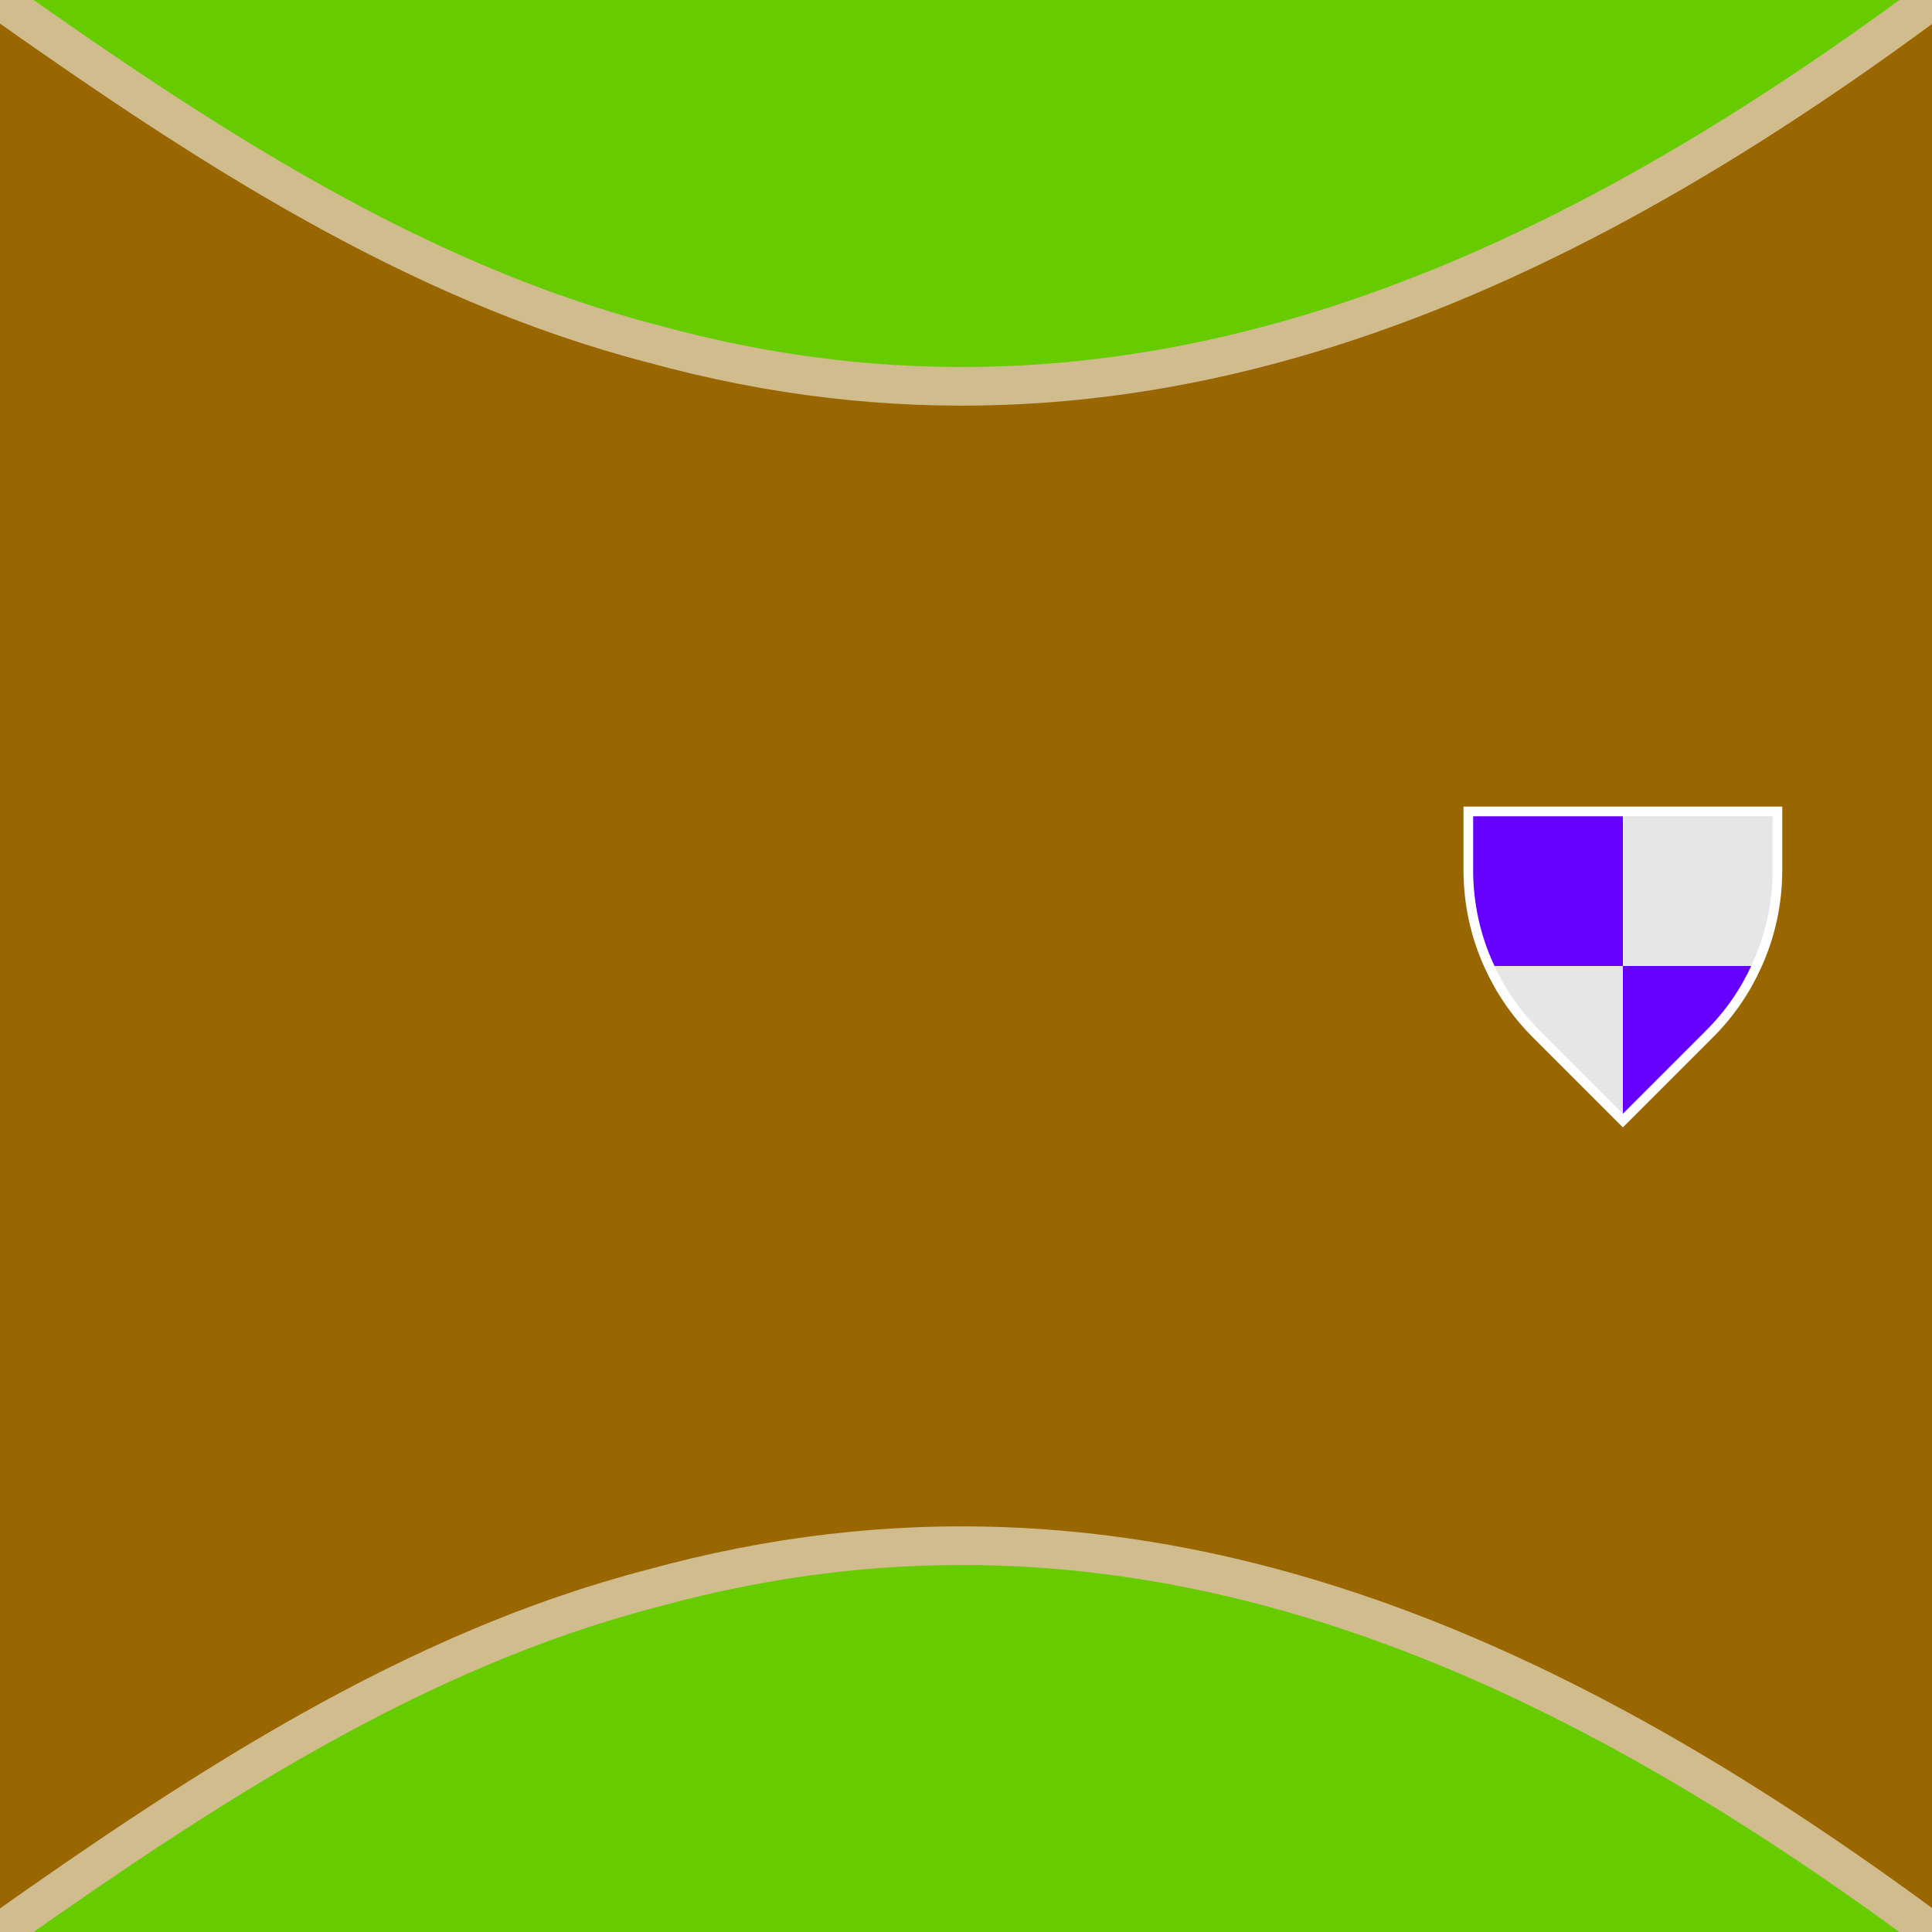
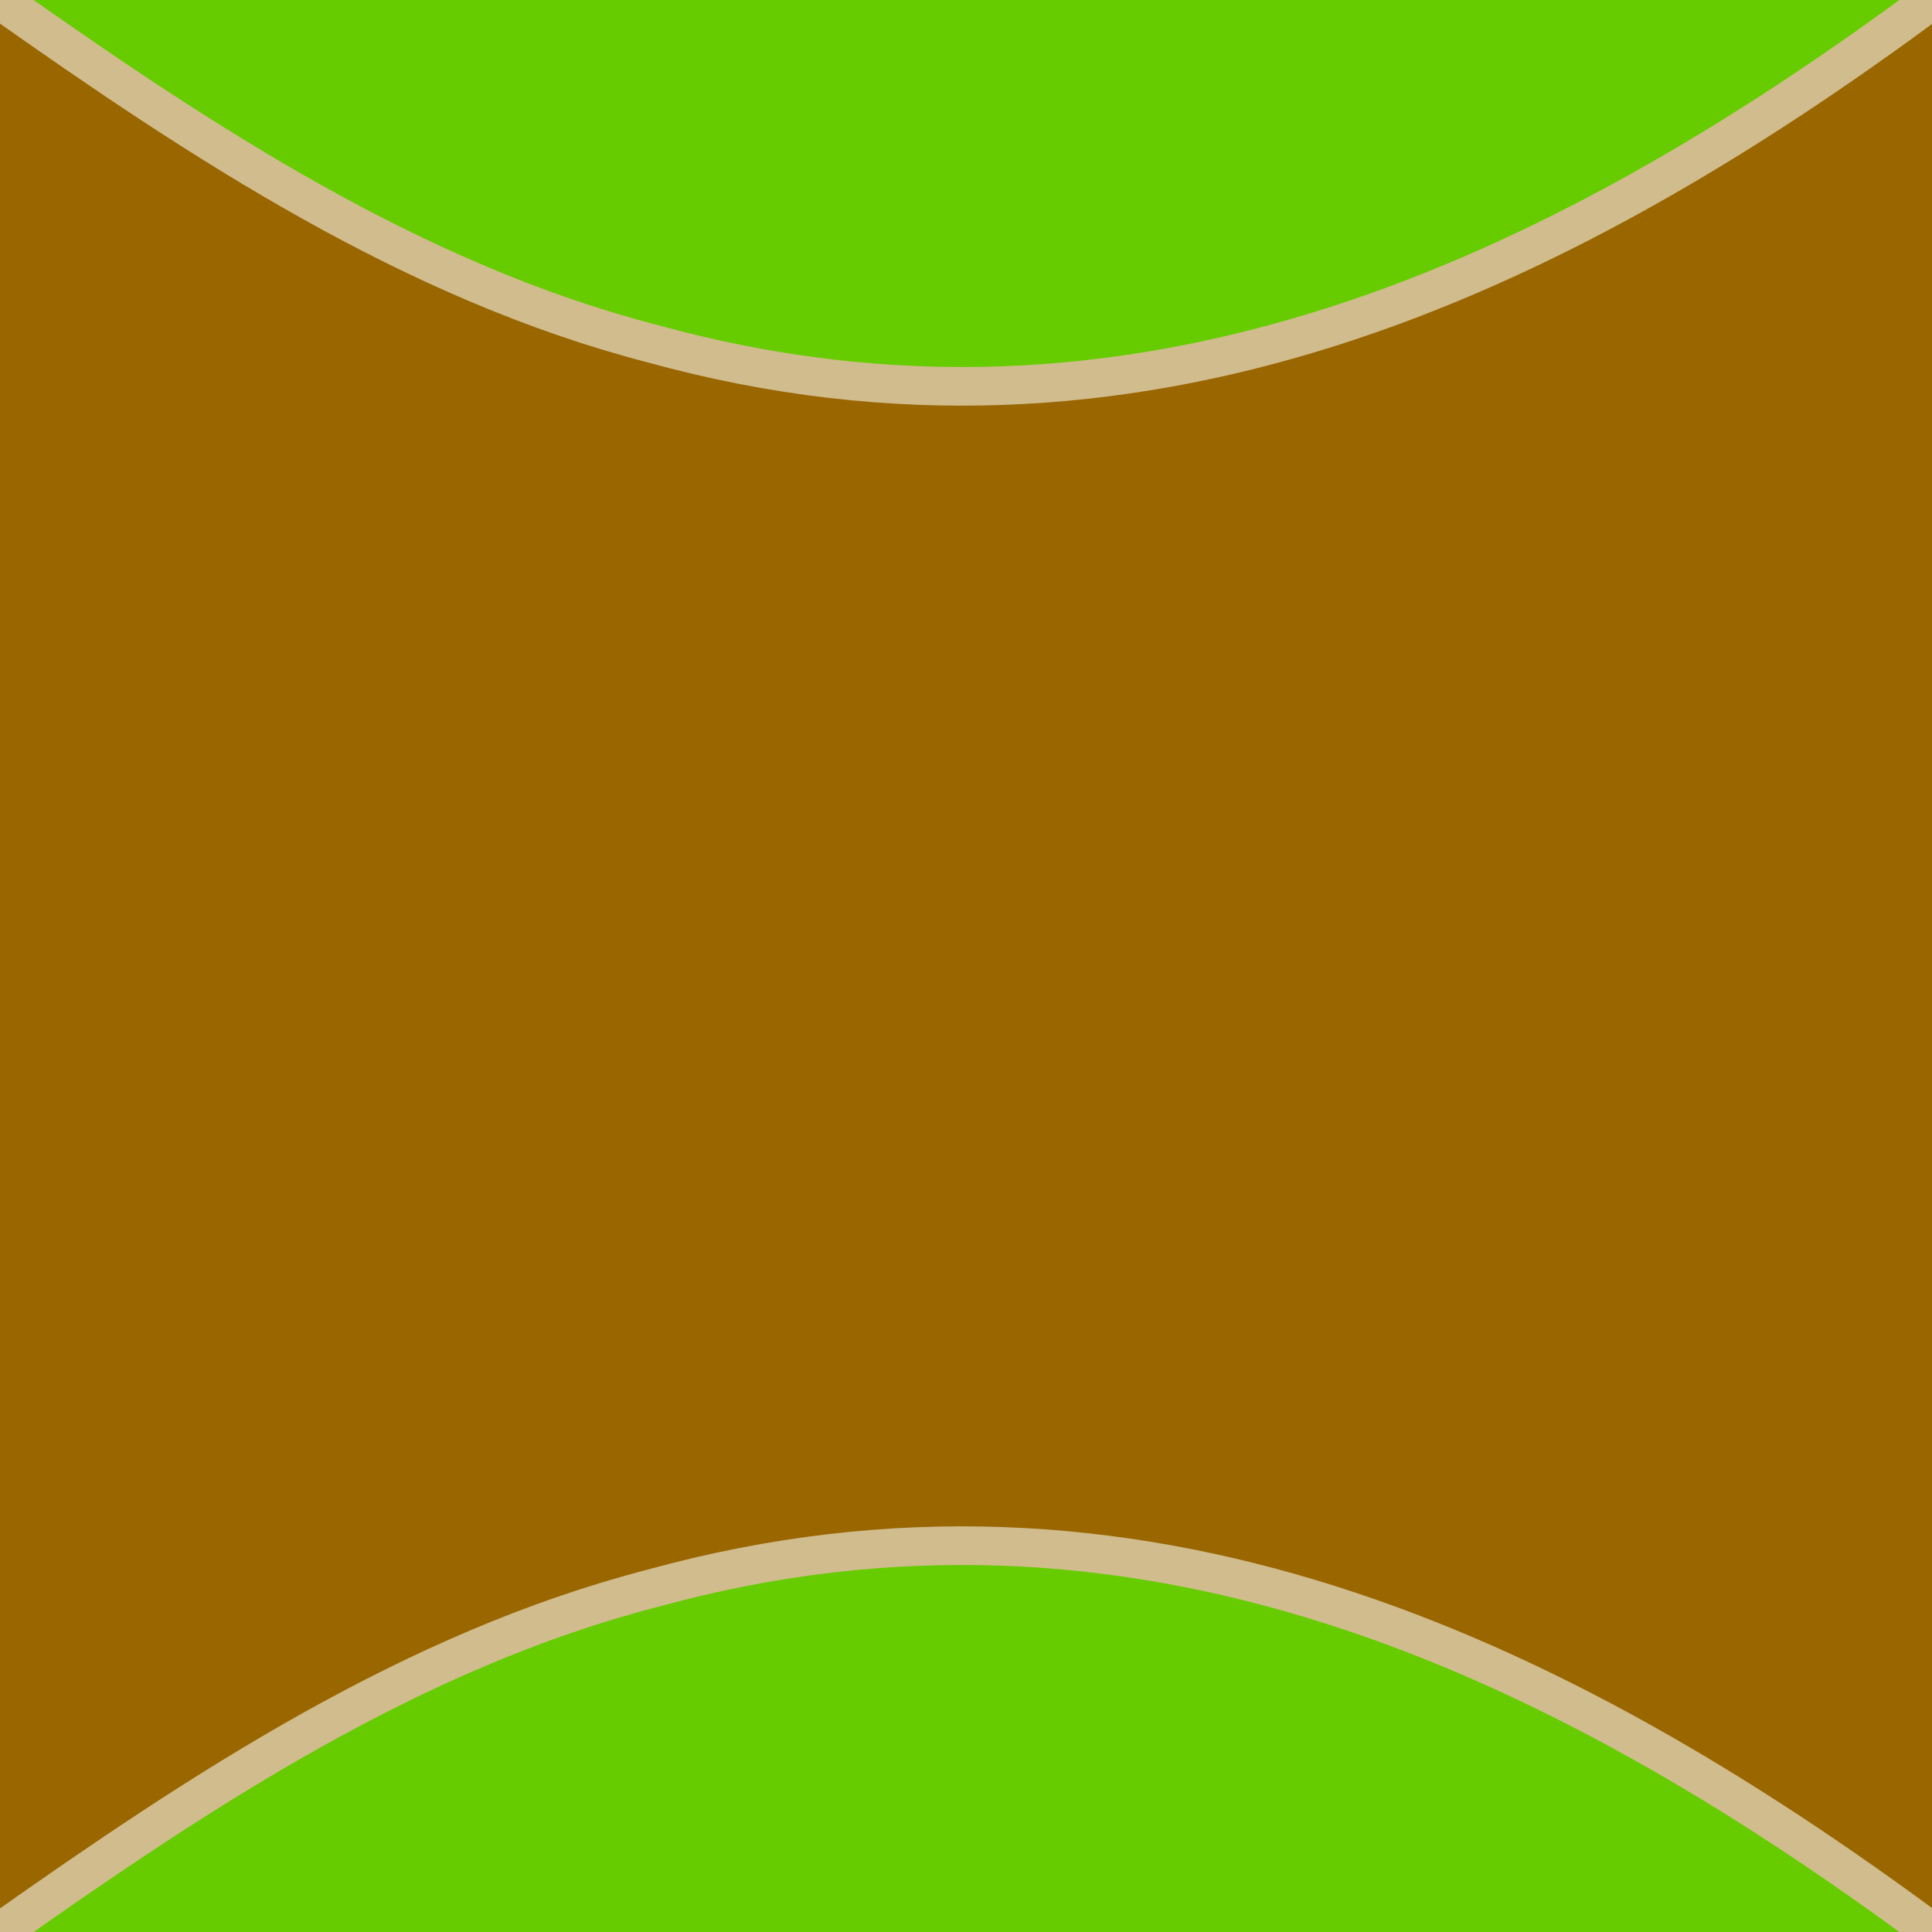
<svg xmlns="http://www.w3.org/2000/svg" viewBox="0 0 100 100">
  <g id="b" data-name="field">
    <g>
      <path id="c" data-name="field_n" d="M33.81,17.8C21.36,14.58,10.44,7.37,0,0h100c-19.72,14.62-41.34,24.64-66.19,17.8Z" fill="#6c0" />
      <path id="d" data-name="field_s" d="M100,100H0c10.44-7.37,21.36-14.58,33.81-17.8,24.85-6.84,46.47,3.18,66.19,17.8Z" fill="#6c0" />
    </g>
  </g>
  <g id="i" data-name="city">
    <path id="j" data-name="city_ew" d="M100,0v100c-19.72-14.62-41.34-24.64-66.19-17.8-12.45,3.22-23.37,10.43-33.81,17.8V0c10.44,7.37,21.36,14.58,33.81,17.8,24.85,6.84,46.47-3.18,66.19-17.8Z" fill="#960" />
  </g>
  <g id="l" data-name="cityBorder">
    <path d="M0,0c10.44,7.37,21.36,14.58,33.81,17.8C58.66,24.64,80.28,14.62,100,0" fill="none" stroke="#d1bc8d" stroke-miterlimit="10" stroke-width="2" />
    <path d="M0,100c10.44-7.37,21.36-14.58,33.81-17.8,24.85-6.84,46.46,3.18,66.19,17.8" fill="none" stroke="#d1bc8d" stroke-miterlimit="10" stroke-width="2" />
  </g>
-   <g id="n" data-name="shield">
-     <g id="o" data-name="Shield">
-       <path d="M92,42v3.03c0,1.73-.37,3.43-1.08,4.97-.59,1.3-1.4,2.48-2.43,3.51l-4.49,4.49-4.49-4.49c-1.03-1.03-1.84-2.21-2.43-3.51-.71-1.54-1.08-3.24-1.08-4.97v-3.03h16Z" fill="#60f" />
-       <path d="M84,50v8l-4.49-4.49c-1.03-1.03-1.84-2.21-2.43-3.51h6.92Z" fill="#e6e6e6" />
-       <path d="M92,42v3.03c0,1.73-.37,3.43-1.08,4.97h-6.92v-8h8Z" fill="#e6e6e6" />
-       <path d="M92,42v3.03c0,1.73-.37,3.43-1.08,4.97-.59,1.3-1.4,2.48-2.43,3.51l-4.49,4.49-4.49-4.49c-1.03-1.03-1.84-2.21-2.43-3.51-.71-1.54-1.08-3.24-1.08-4.97v-3.03h16Z" fill="none" stroke="#fff" stroke-miterlimit="10" stroke-width=".5" />
-     </g>
-   </g>
</svg>
